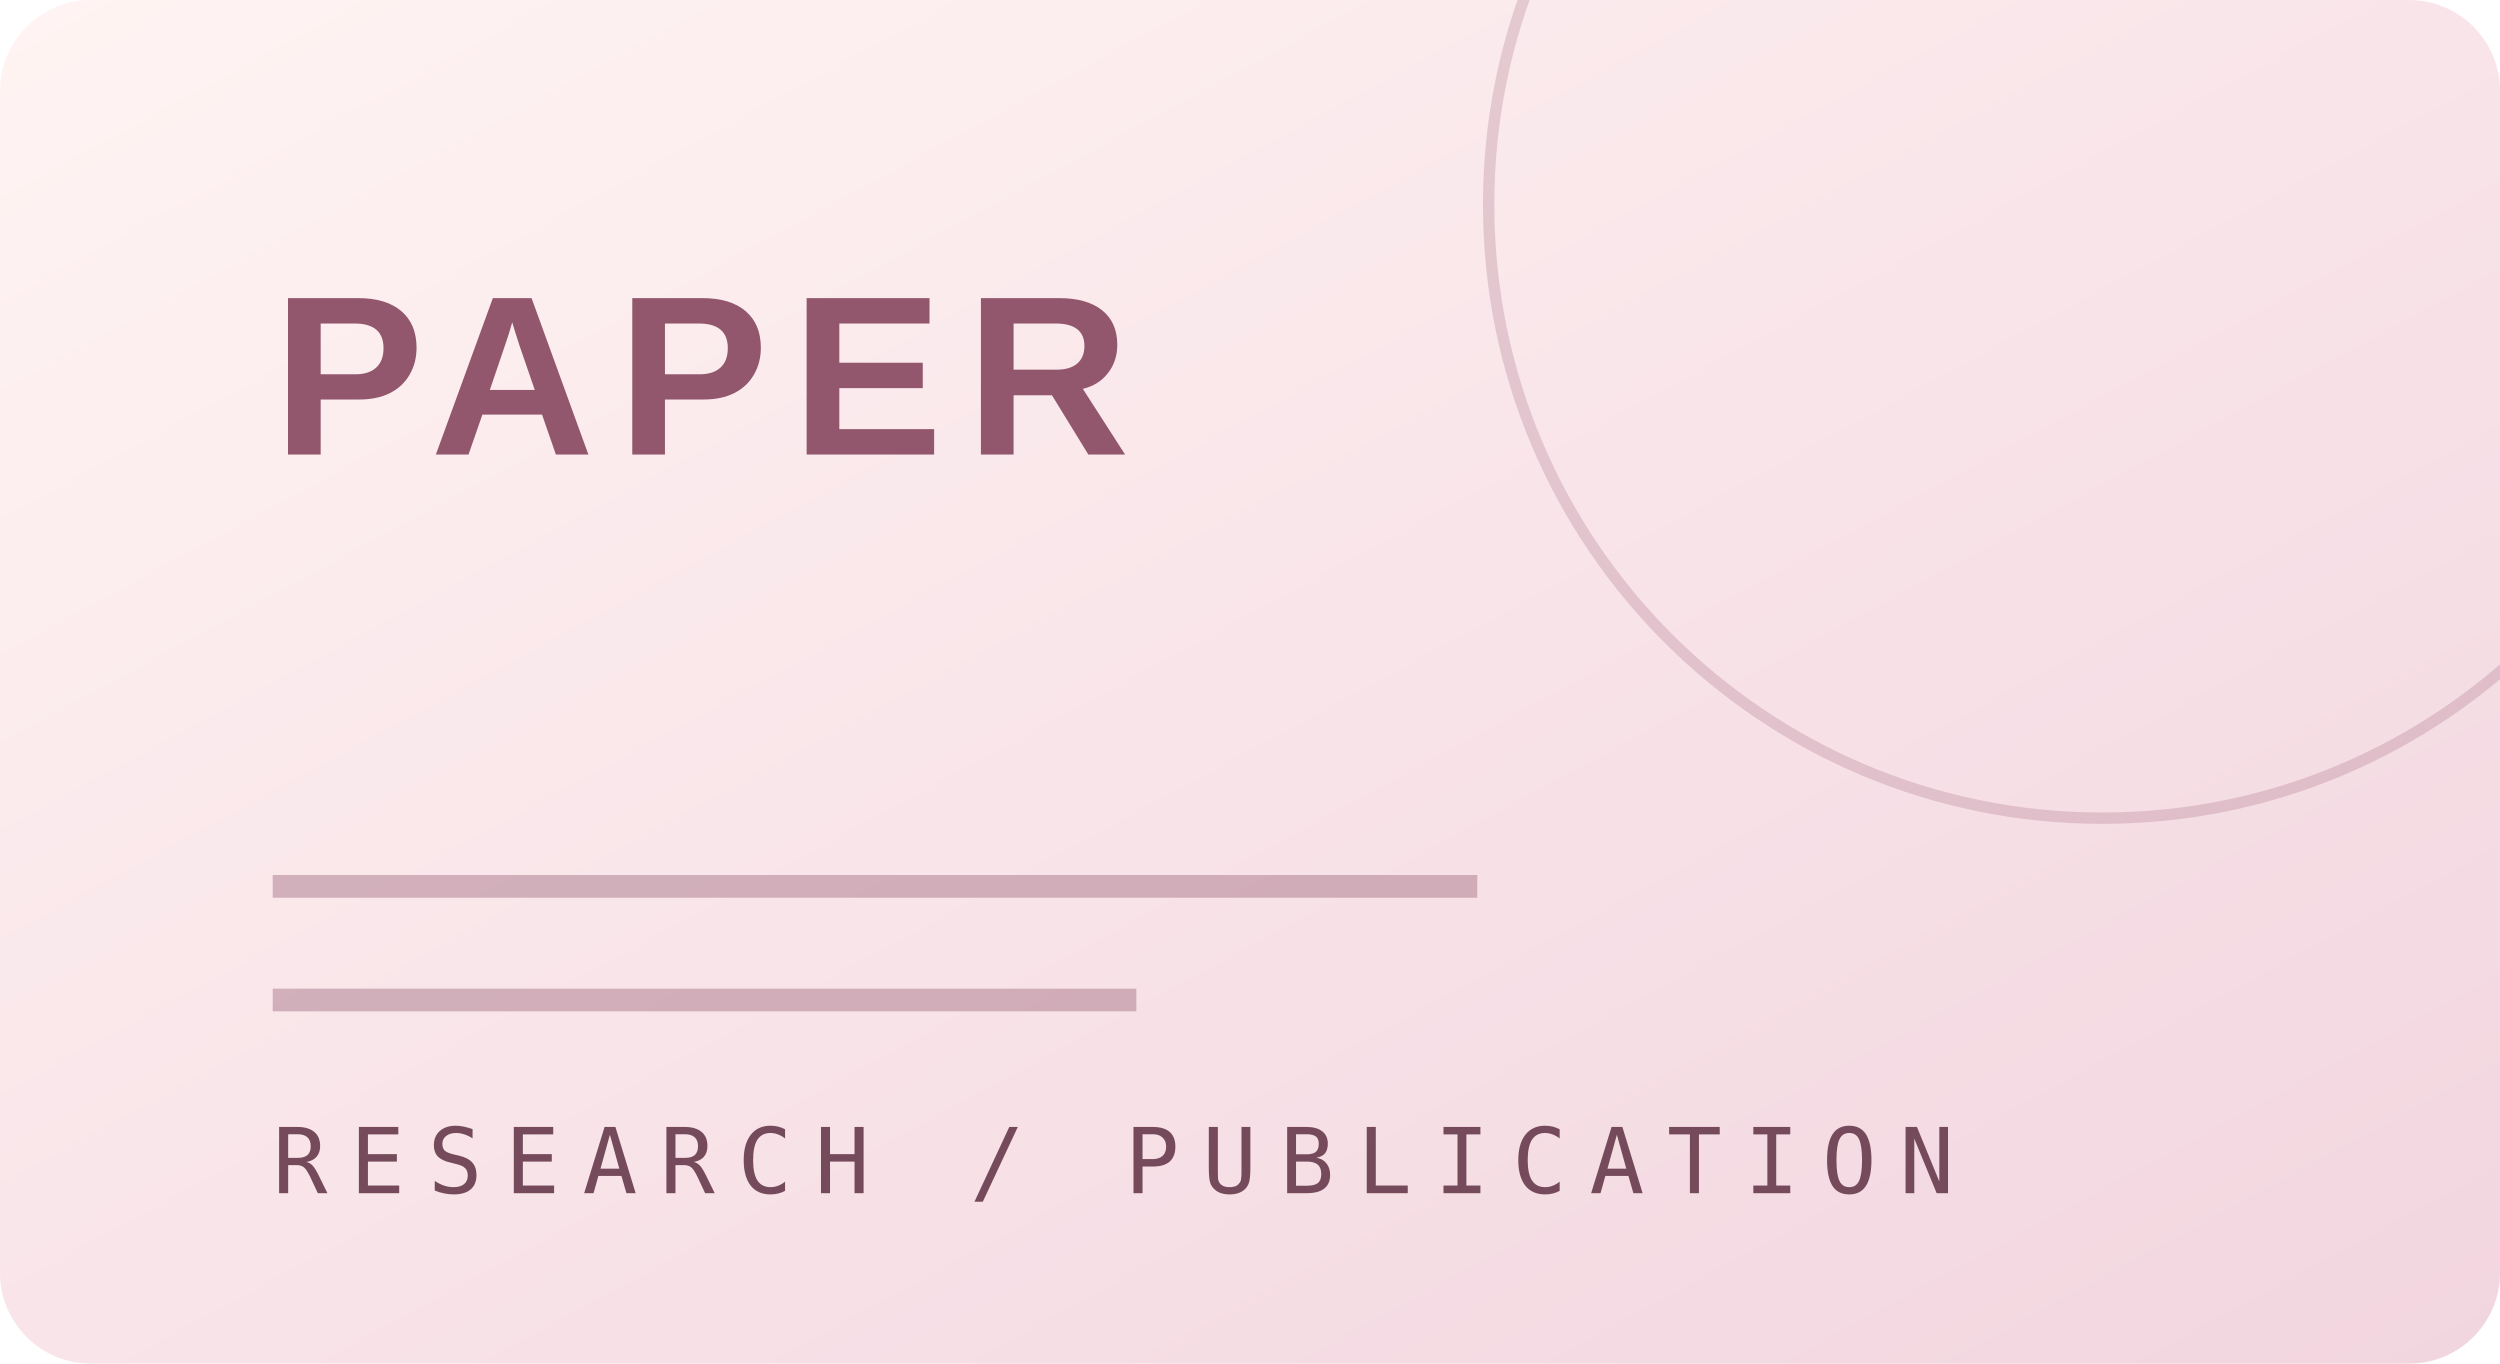
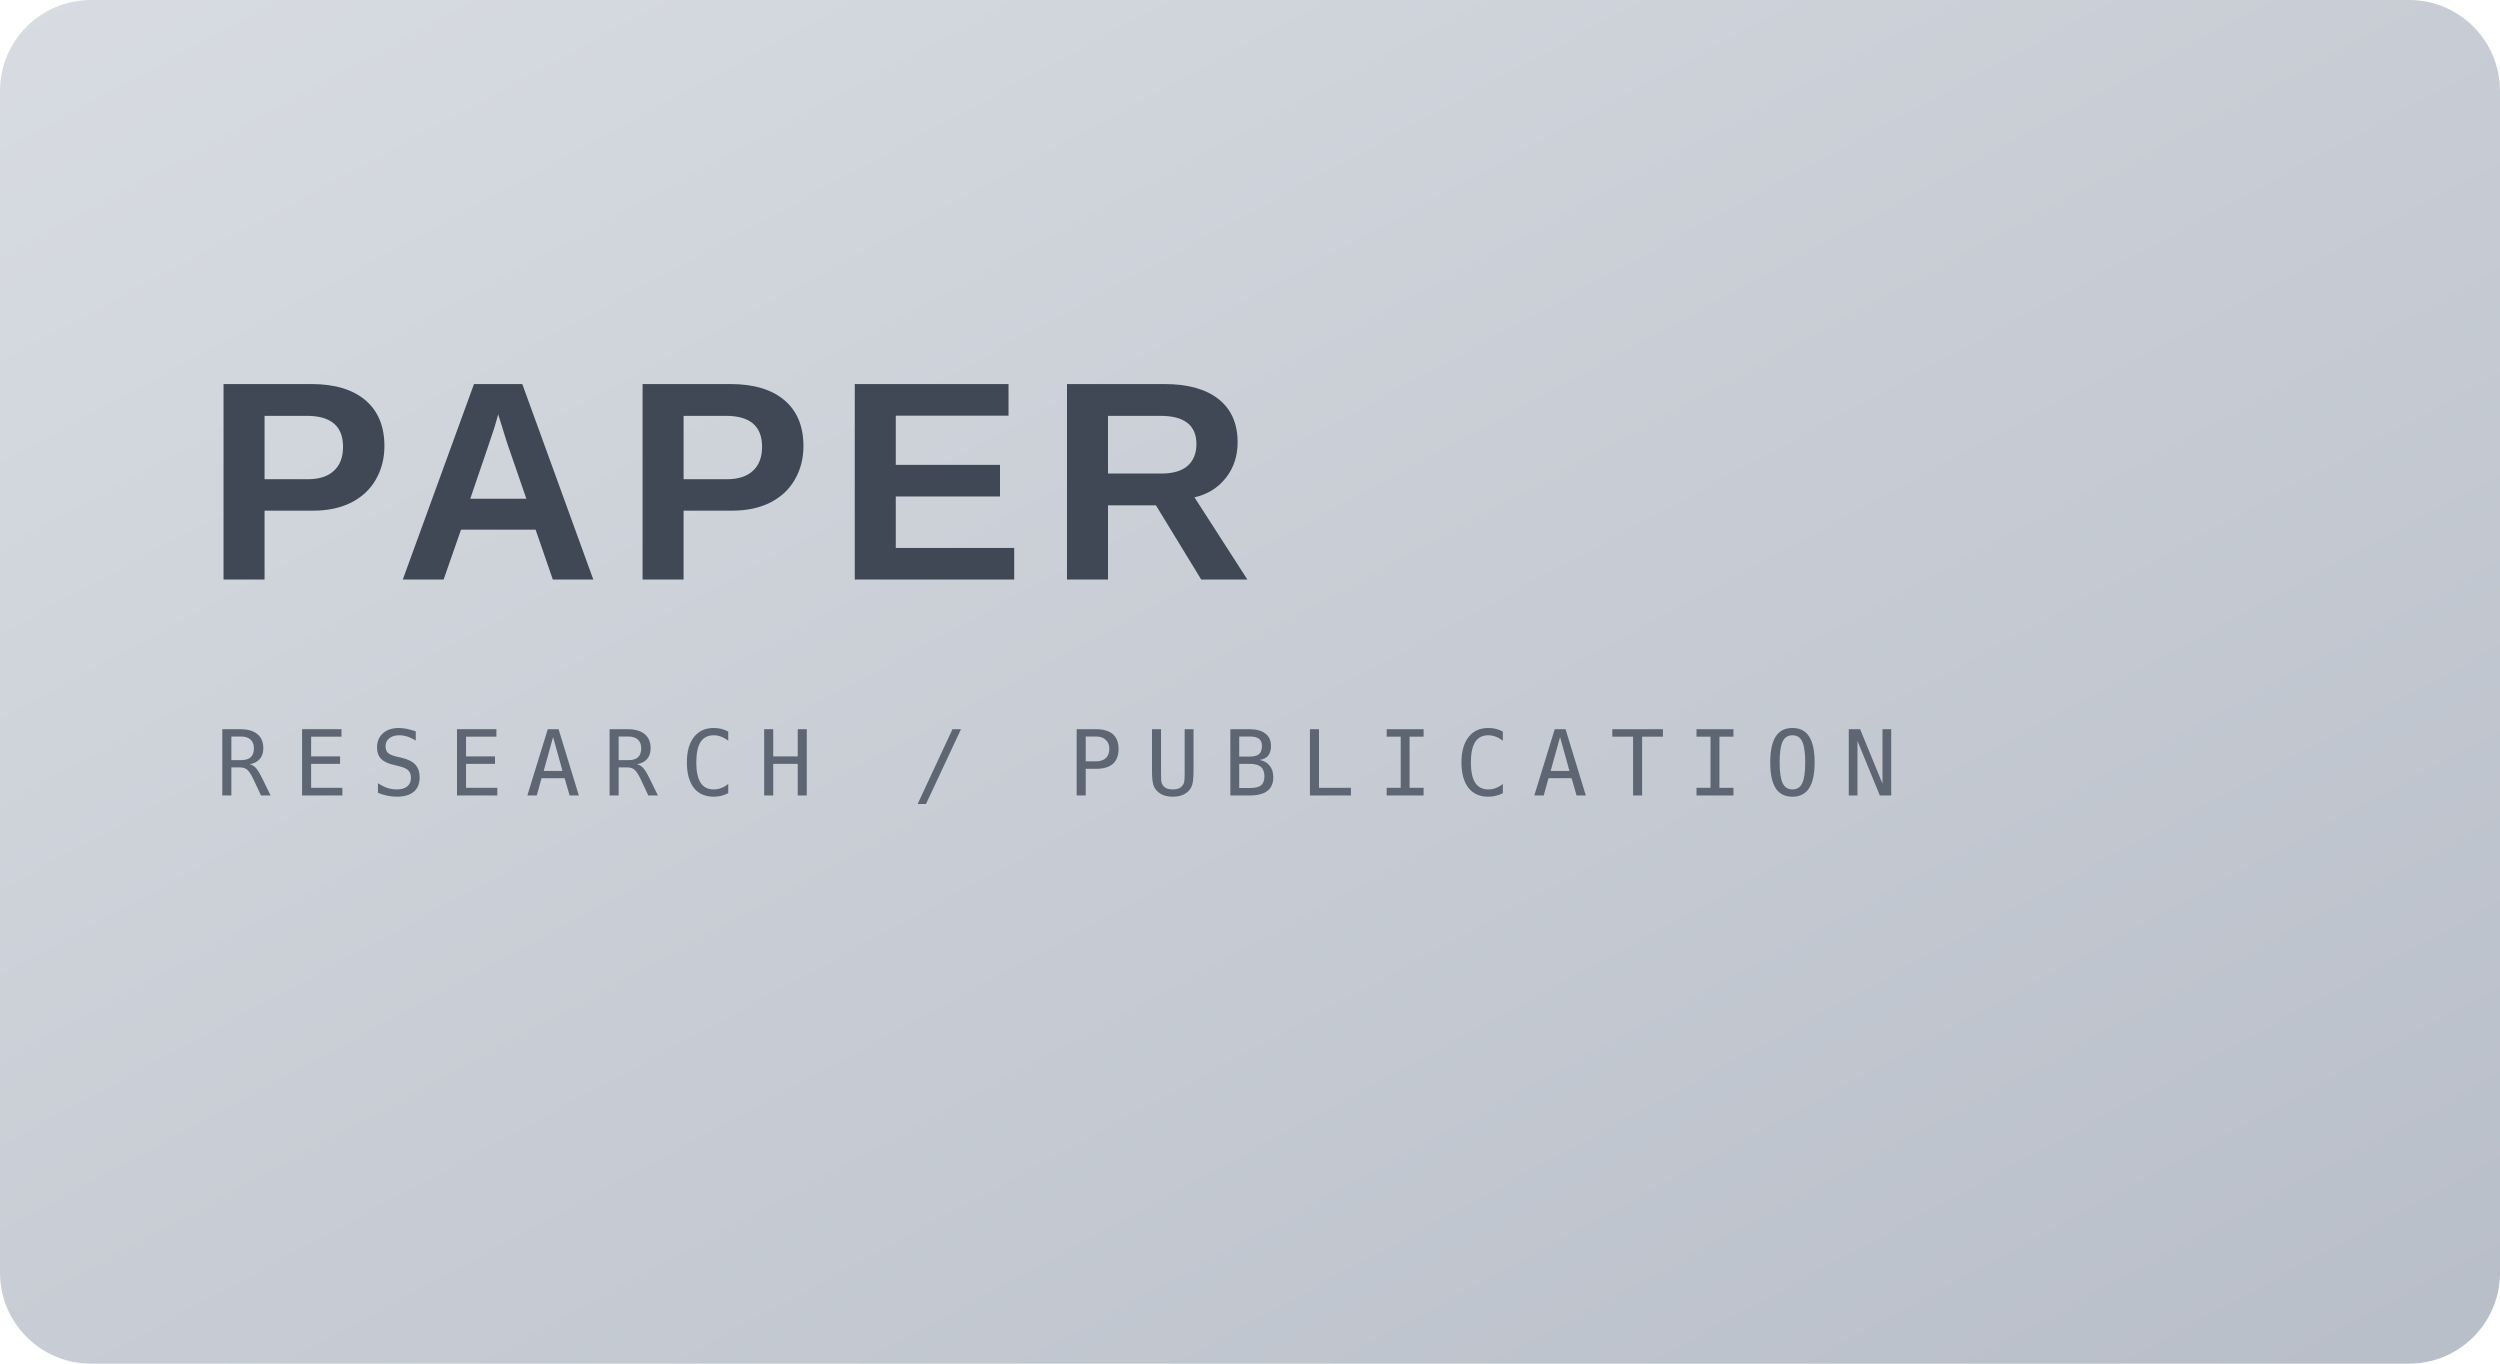
<svg xmlns="http://www.w3.org/2000/svg" viewBox="0 0 220 120">
  <defs>
-     <linearGradient id="g" x1="0" y1="0" x2="1" y2="1">
-       <stop stop-color="#fff4f3" />
-       <stop offset="1" stop-color="#f2d5df" />
+     <linearGradient id="bg" x2="1" y2="1">
+       <stop stop-color="#d8dce2" />
+       <stop offset="1" stop-color="#b8bec8" />
    </linearGradient>
  </defs>
-   <rect width="220" height="120" rx="8" fill="url(#g)" />
-   <circle cx="185" cy="18" r="54" fill="none" stroke="#92566d" stroke-opacity=".22" />
-   <path d="M24 78h106M24 88h76" stroke="#92566d" stroke-opacity=".38" stroke-width="2" />
-   <text x="24" y="40" fill="#92566d" font-family="Arial,sans-serif" font-size="20" font-weight="700" letter-spacing="2">PAPER</text>
-   <text x="24" y="105" fill="#754b5c" font-family="monospace" font-size="8" letter-spacing="2">RESEARCH / PUBLICATION</text>
+   <rect width="220" height="120" rx="8" fill="url(#bg)" />
+   <text x="18" y="51" fill="#3f4854" font-family="Arial,sans-serif" font-size="25" font-weight="700" letter-spacing="2">PAPER</text>
+   <text x="19" y="70" fill="#5d6672" font-family="monospace" font-size="8" letter-spacing="2">RESEARCH / PUBLICATION</text>
</svg>
